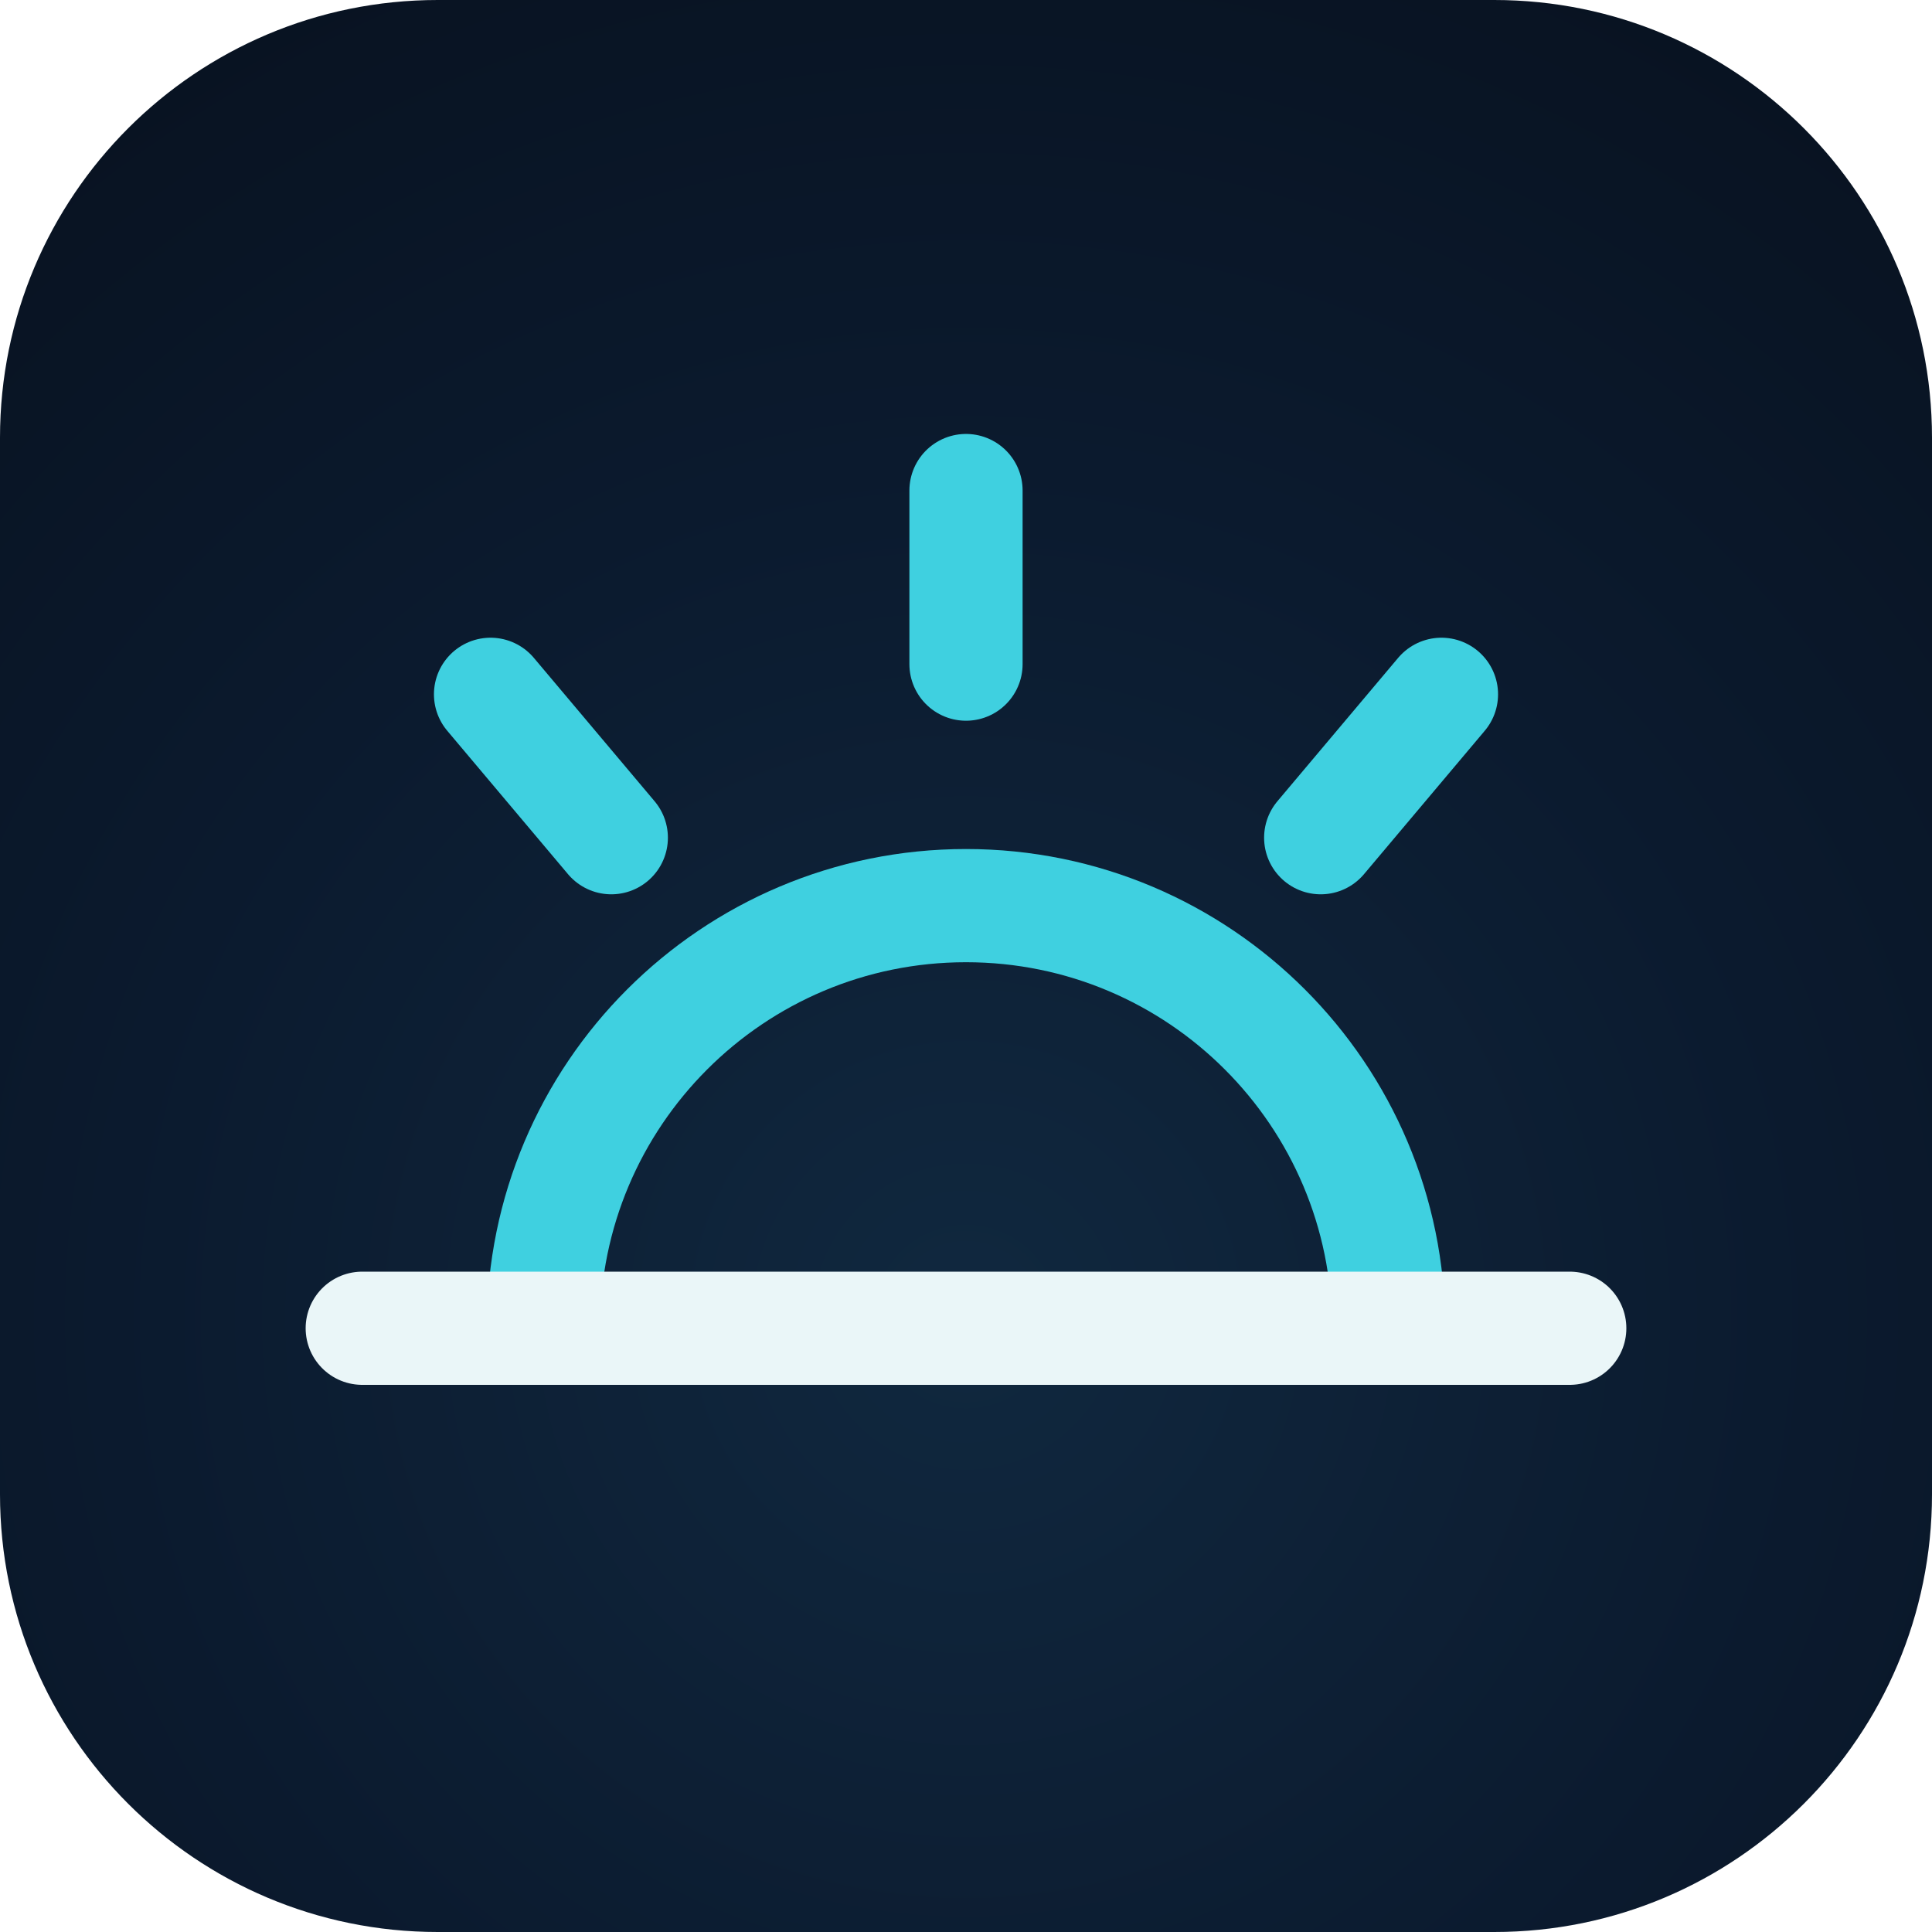
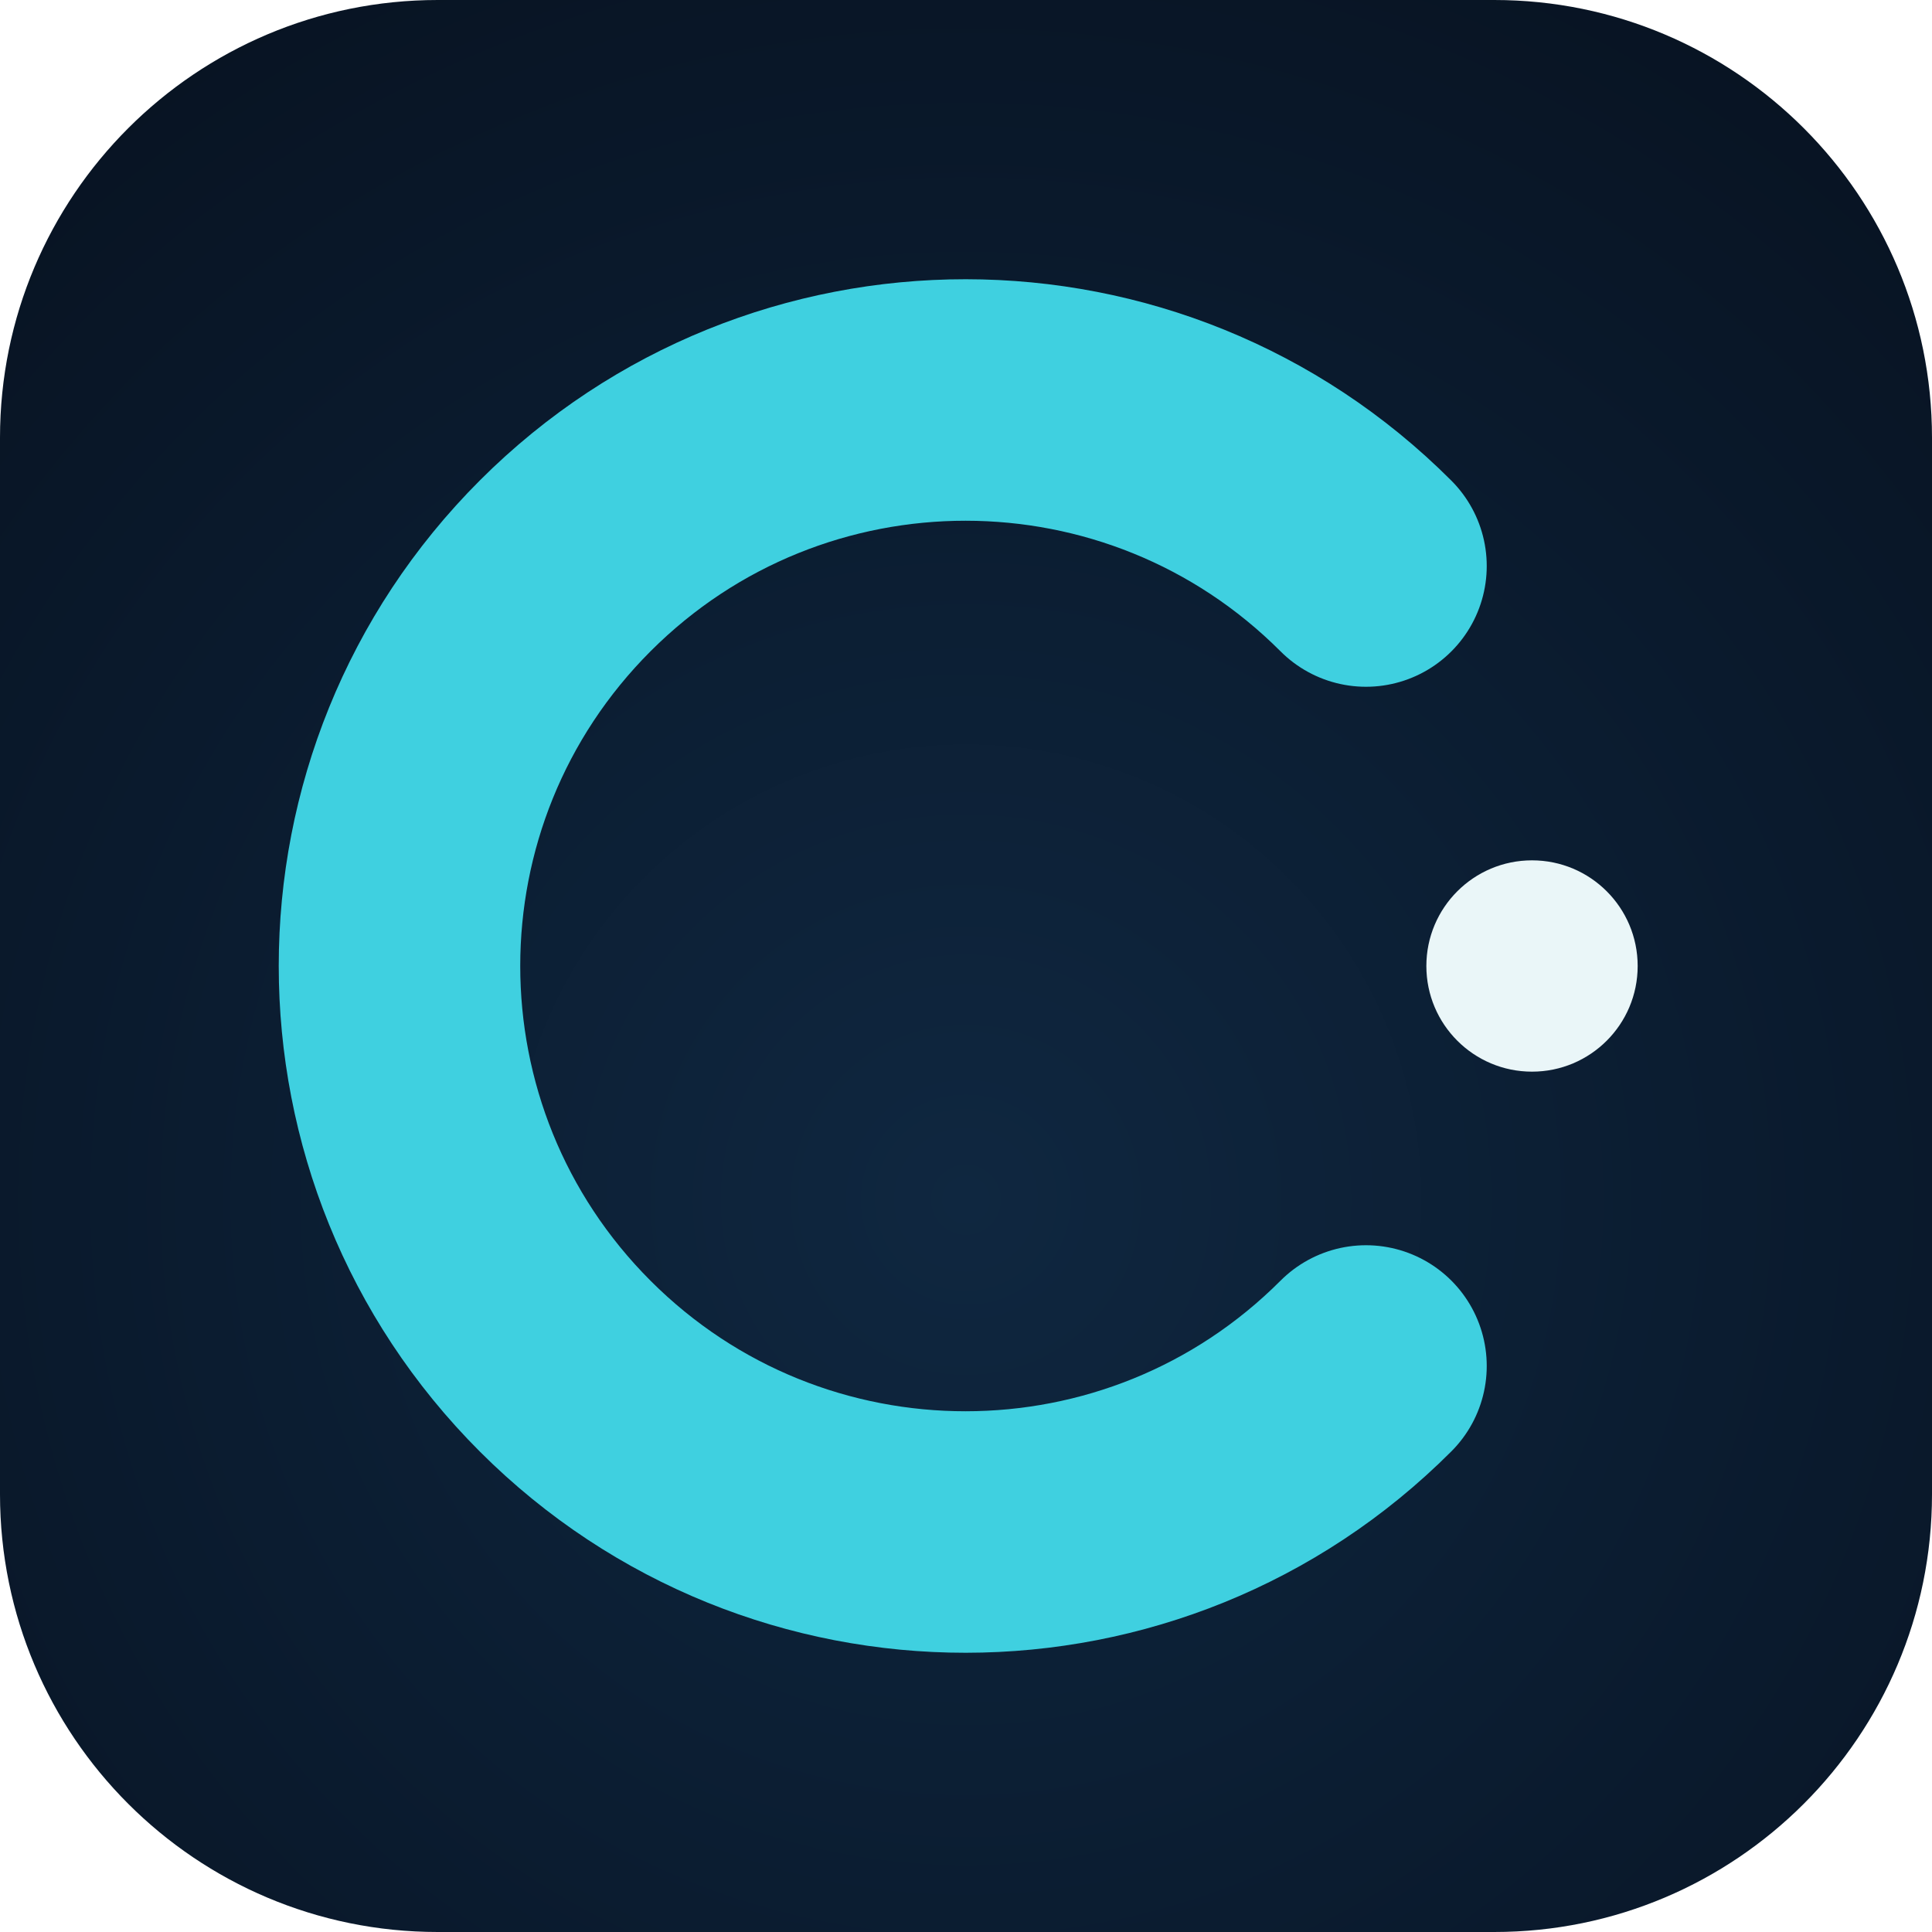
<svg xmlns="http://www.w3.org/2000/svg" viewBox="0 0 512 512">
  <defs>
-     <radialGradient id="sky" cx="50%" cy="68%" r="80%">
-       <stop offset="0%" stop-color="#10283f" />
-       <stop offset="55%" stop-color="#0b1a2e" />
-       <stop offset="100%" stop-color="#081220" />
+     <radialGradient id="sky" cx="50%" cy="62%" r="85%">
+       <stop offset="0%" stop-color="#0f2740" />
+       <stop offset="55%" stop-color="#0a1a2d" />
+       <stop offset="100%" stop-color="#07101d" />
    </radialGradient>
  </defs>
  <rect width="512" height="512" rx="116" fill="url(#sky)" />
-   <g fill="none" stroke-linecap="round">
-     <path d="M144 352 A112 112 0 0 1 368 352" stroke="#3fd0e0" stroke-width="30" />
-     <line x1="96" y1="352" x2="416" y2="352" stroke="#eaf6f8" stroke-width="30" />
-     <line x1="256" y1="176" x2="256" y2="130" stroke="#3fd0e0" stroke-width="30" />
-     <line x1="162" y1="222" x2="130" y2="184" stroke="#3fd0e0" stroke-width="30" />
-     <line x1="350" y1="222" x2="382" y2="184" stroke="#3fd0e0" stroke-width="30" />
-   </g>
+   <path d="M362 150 A150 150 0 1 0 362 362" fill="none" stroke="#3fd0e0" stroke-width="64" stroke-linecap="round" />
+   <circle cx="406" cy="256" r="28" fill="#eaf6f8" />
</svg>
